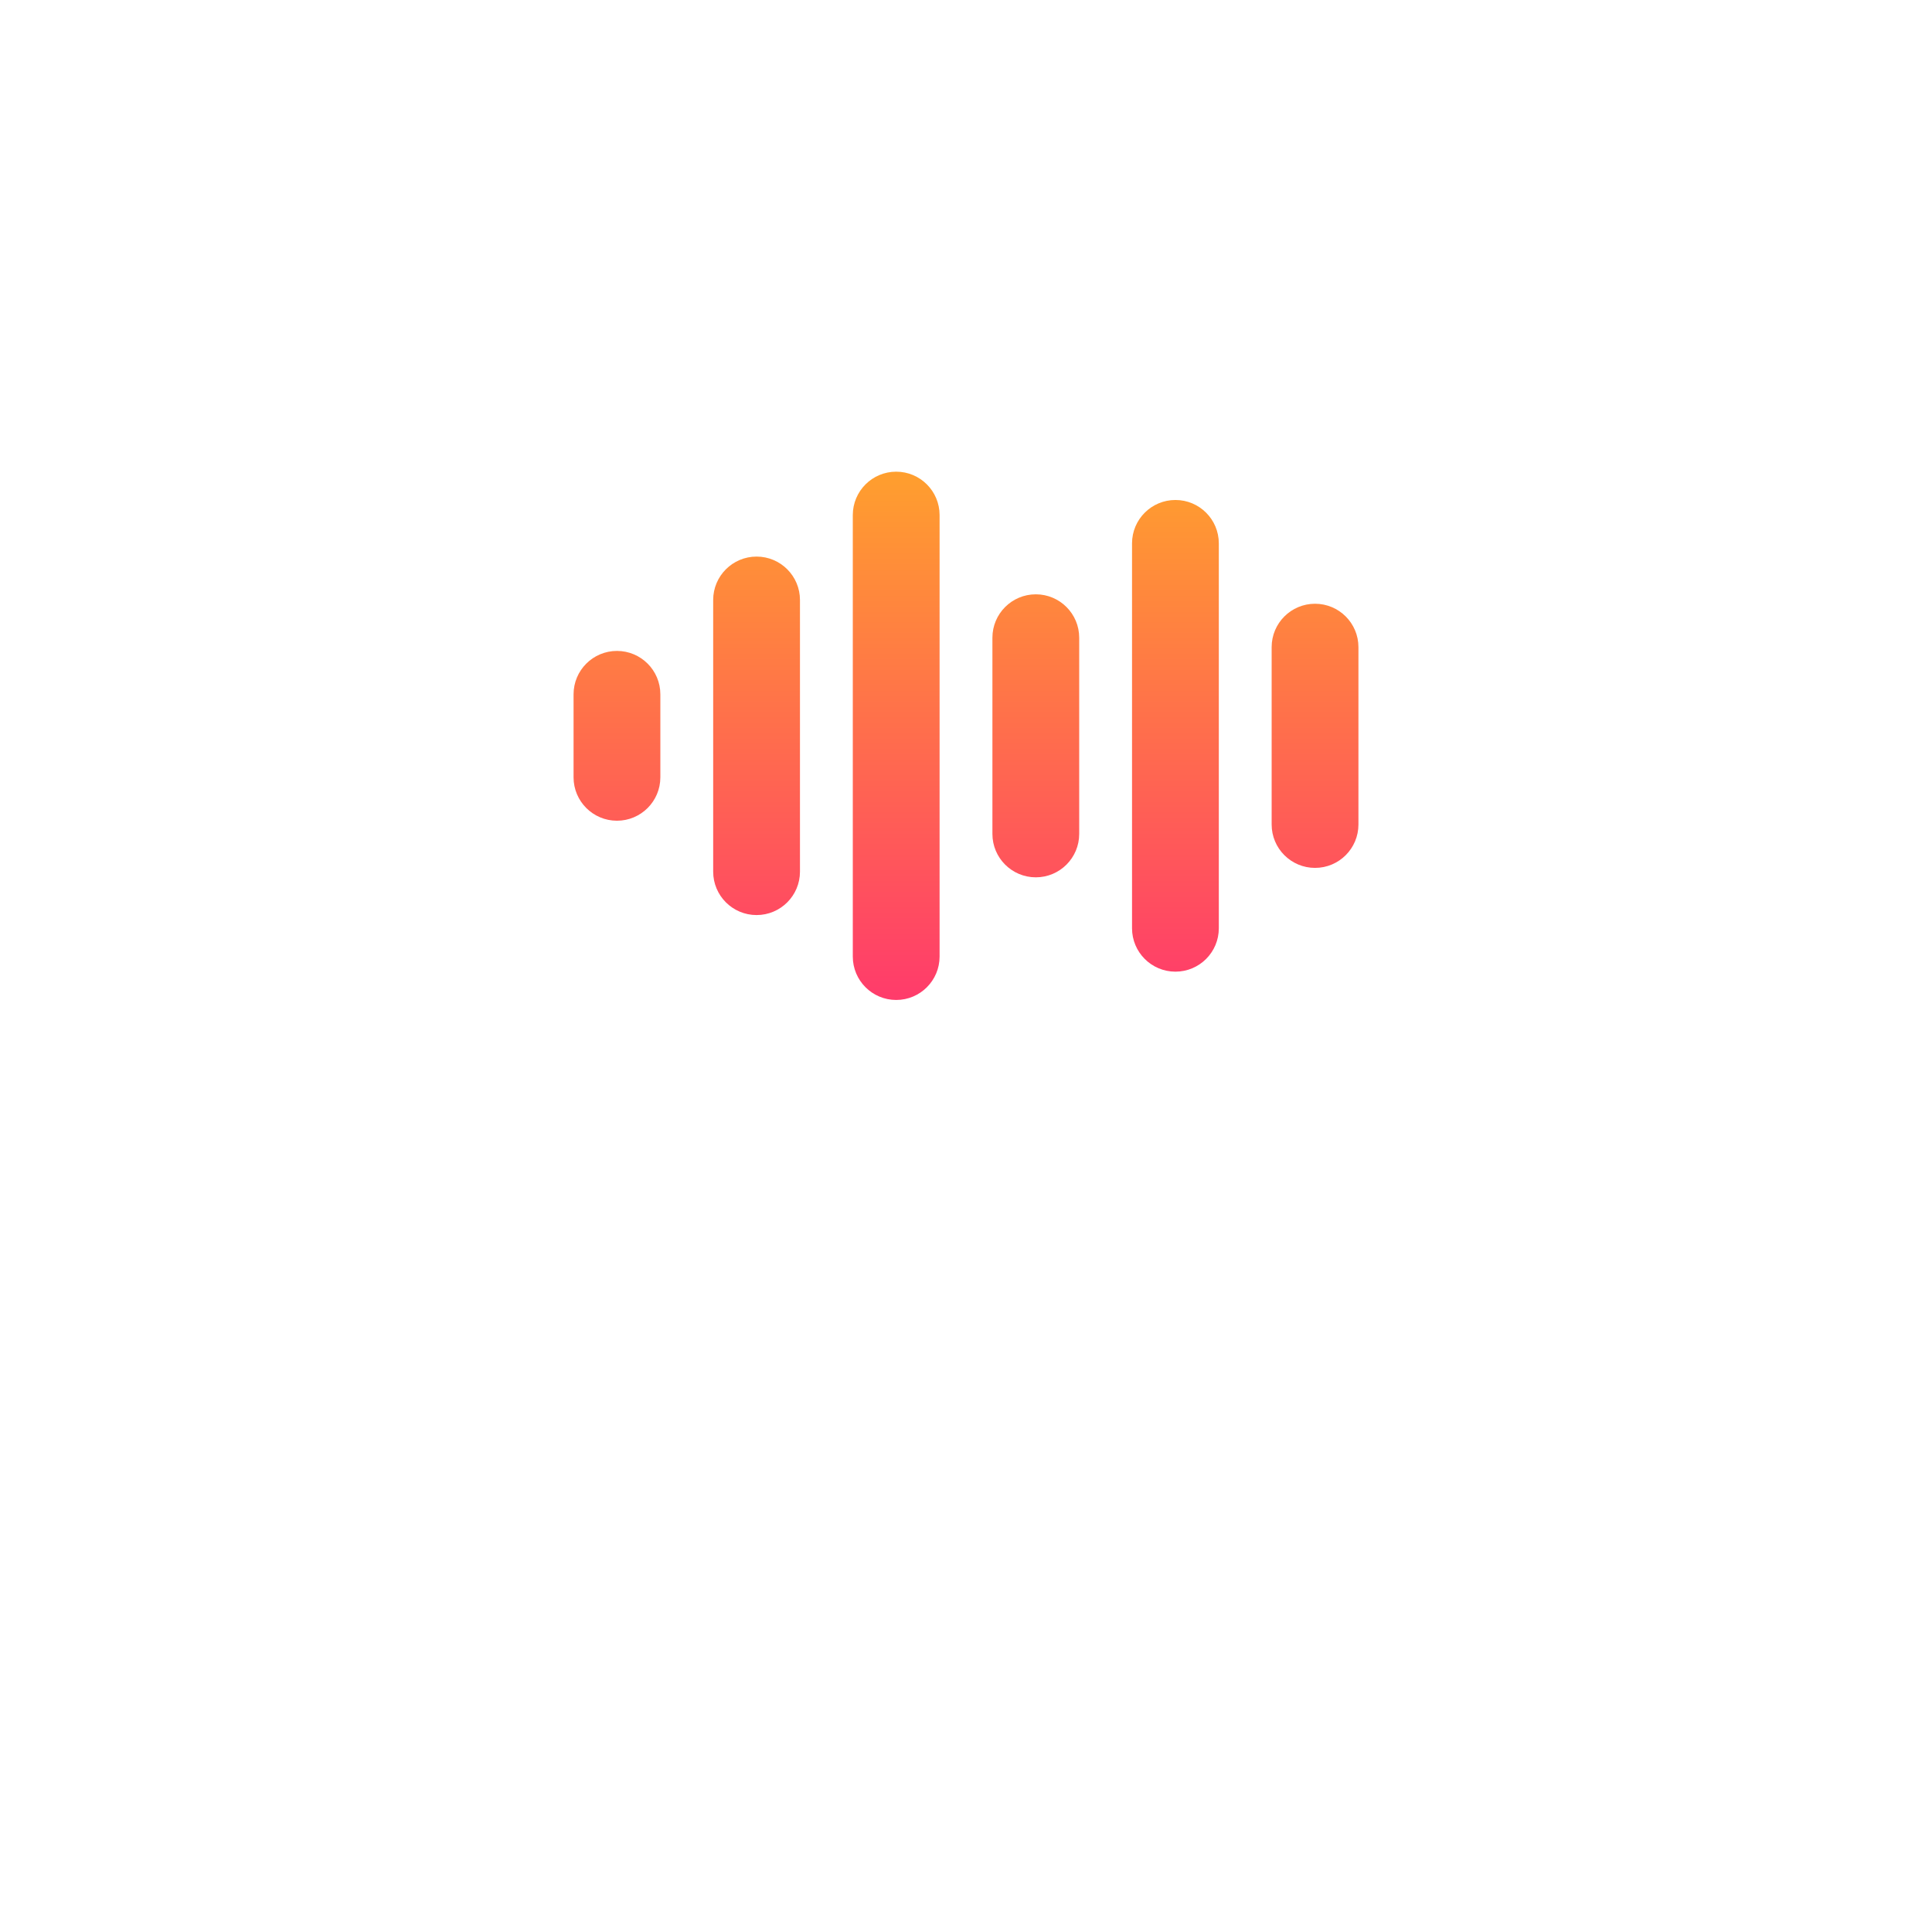
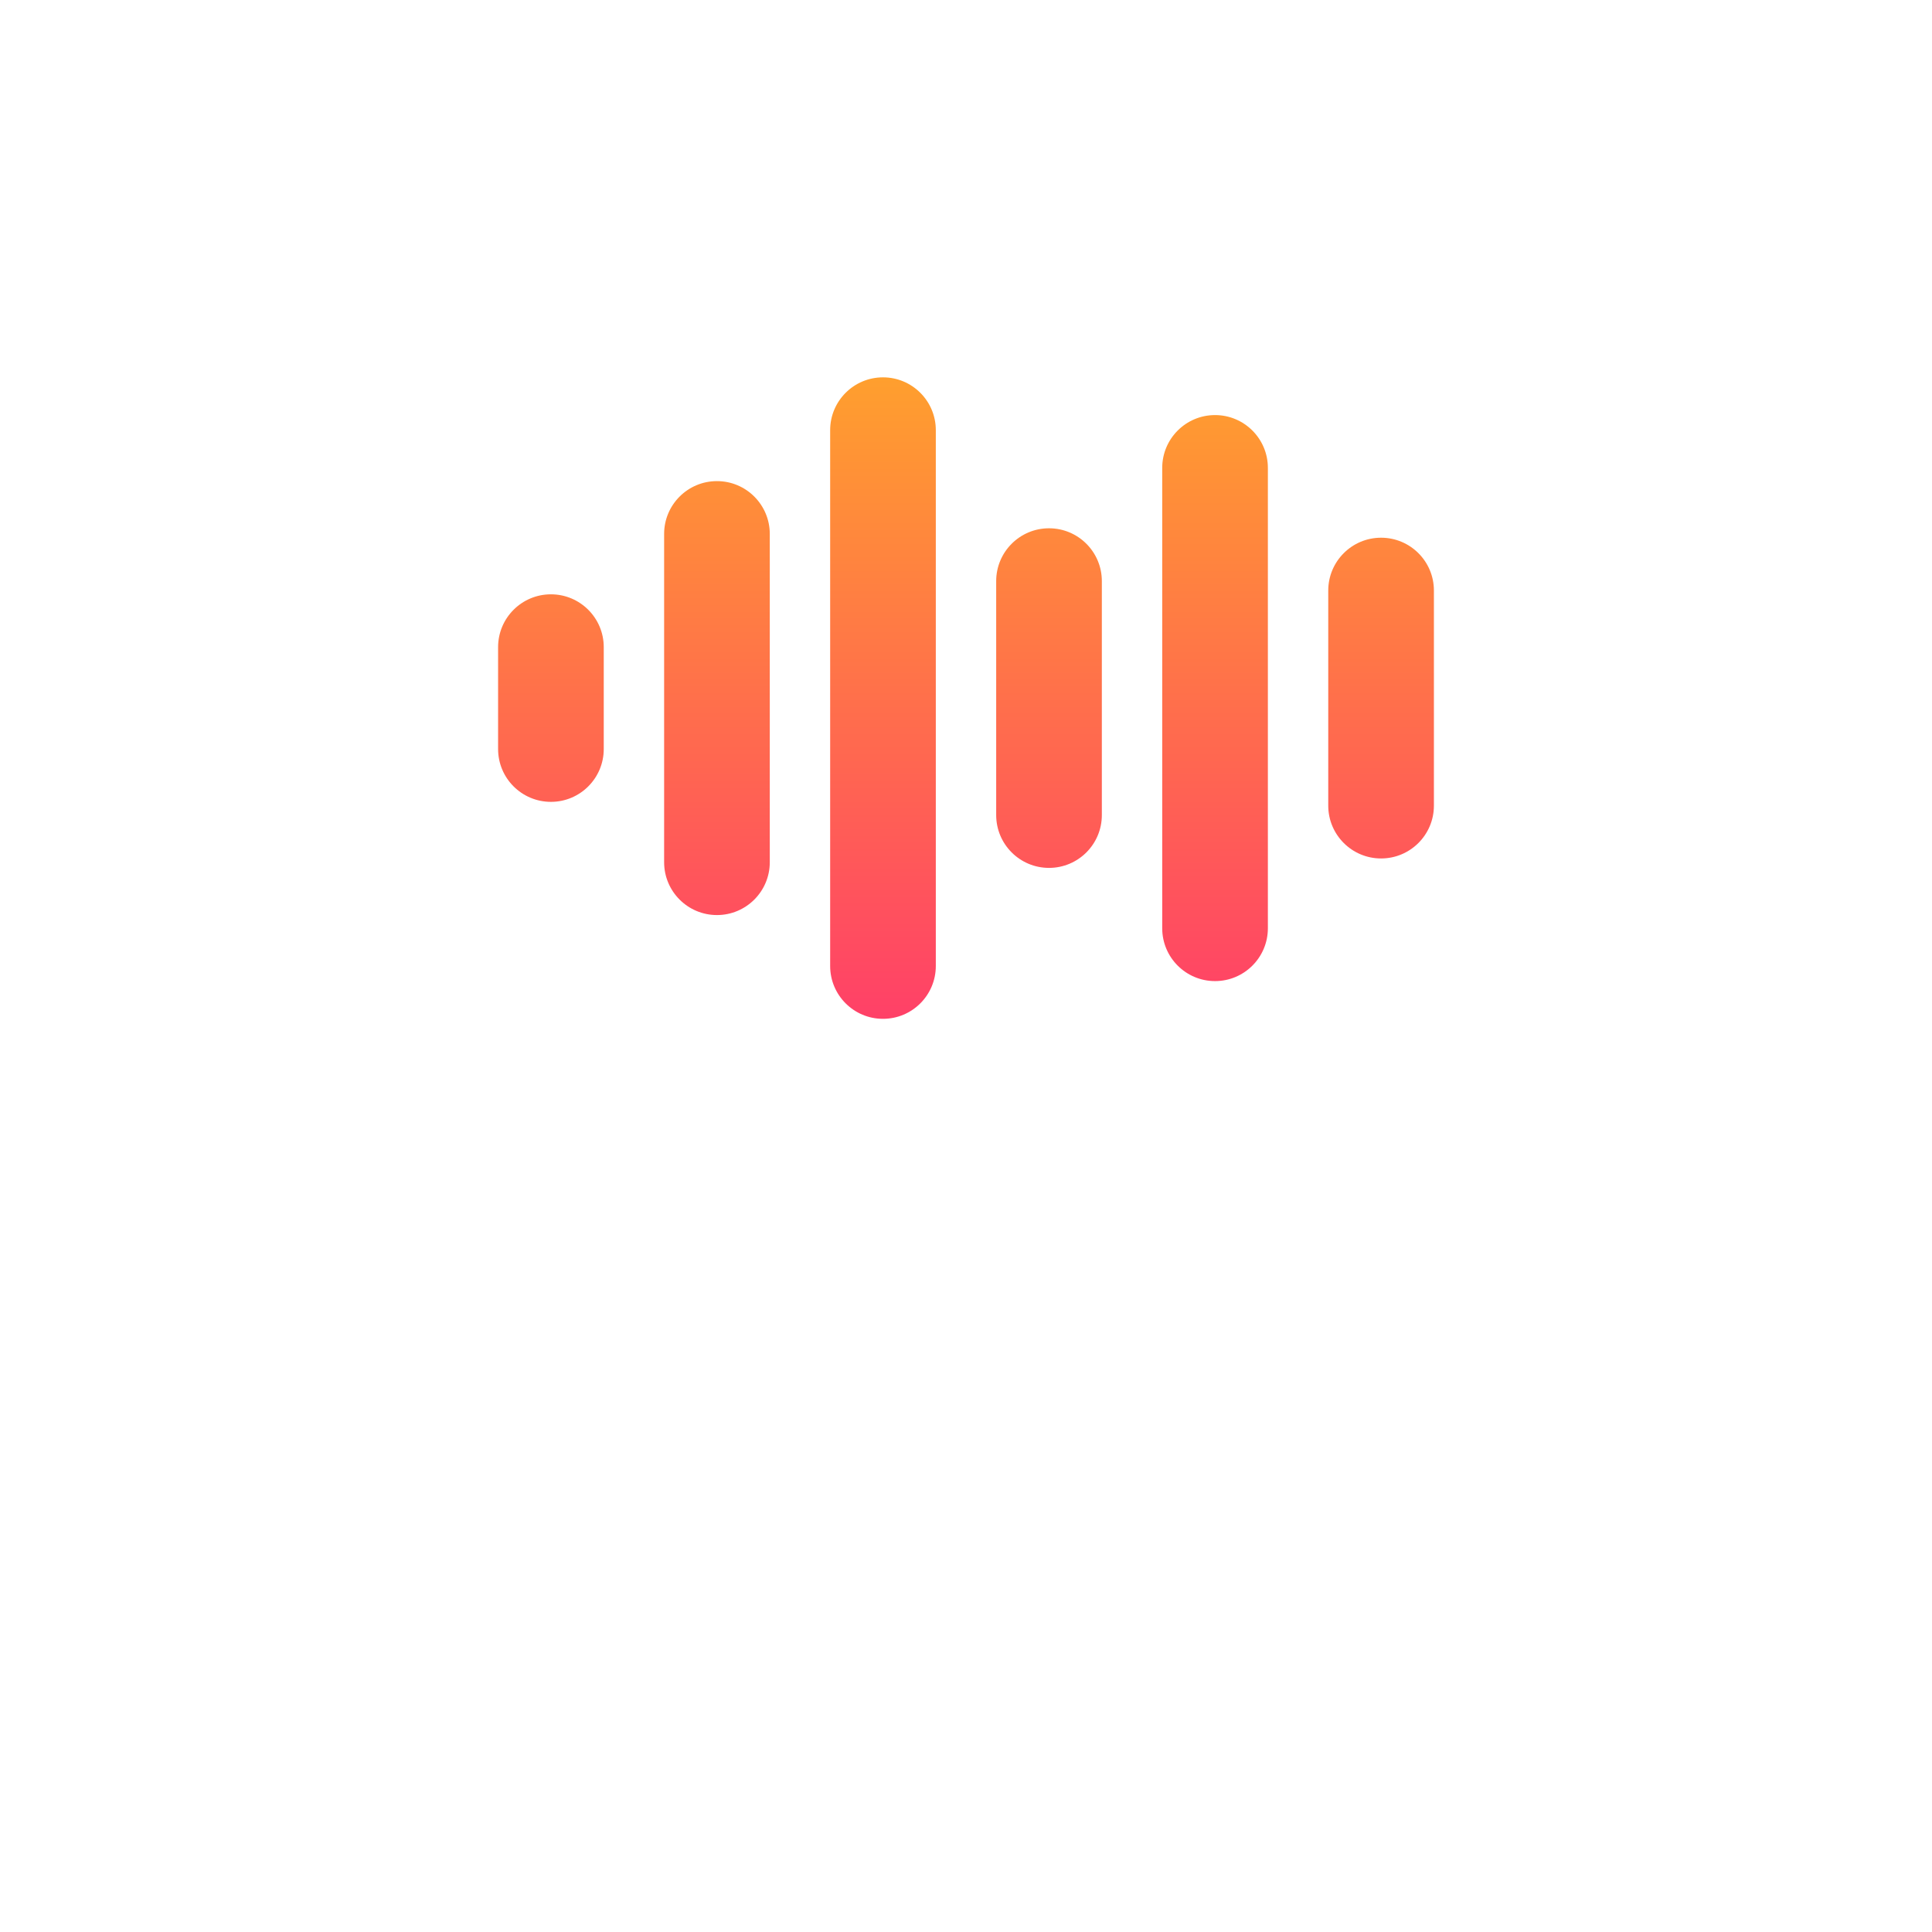
<svg xmlns="http://www.w3.org/2000/svg" width="1024" height="1024" viewBox="0 0 1024 1024">
  <defs>
-     <linearGradient id="g" x1="0" y1="250" x2="0" y2="530" gradientUnits="userSpaceOnUse">
+     <linearGradient id="g" x1="0" y1="200" x2="0" y2="560" gradientUnits="userSpaceOnUse">
      <stop offset="0" stop-color="#FF9F2E" />
      <stop offset="1" stop-color="#FF3B6B" />
    </linearGradient>
  </defs>
  <g fill="url(#g)">
-     <rect x="304" y="345" width="46" height="90" rx="23" />
-     <rect x="378" y="295" width="46" height="190" rx="23" />
-     <rect x="452" y="250" width="46" height="280" rx="23" />
-     <rect x="526" y="315" width="46" height="150" rx="23" />
-     <rect x="600" y="265" width="46" height="250" rx="23" />
-     <rect x="674" y="320" width="46" height="140" rx="23" />
+     <rect x="264" y="315.0" width="56" height="110" rx="28" />
+     <rect x="352" y="255.0" width="56" height="230" rx="28" />
+     <rect x="440" y="200.0" width="56" height="340" rx="28" />
+     <rect x="528" y="280.0" width="56" height="180" rx="28" />
+     <rect x="616" y="220.0" width="56" height="300" rx="28" />
+     <rect x="704" y="285.0" width="56" height="170" rx="28" />
  </g>
</svg>
